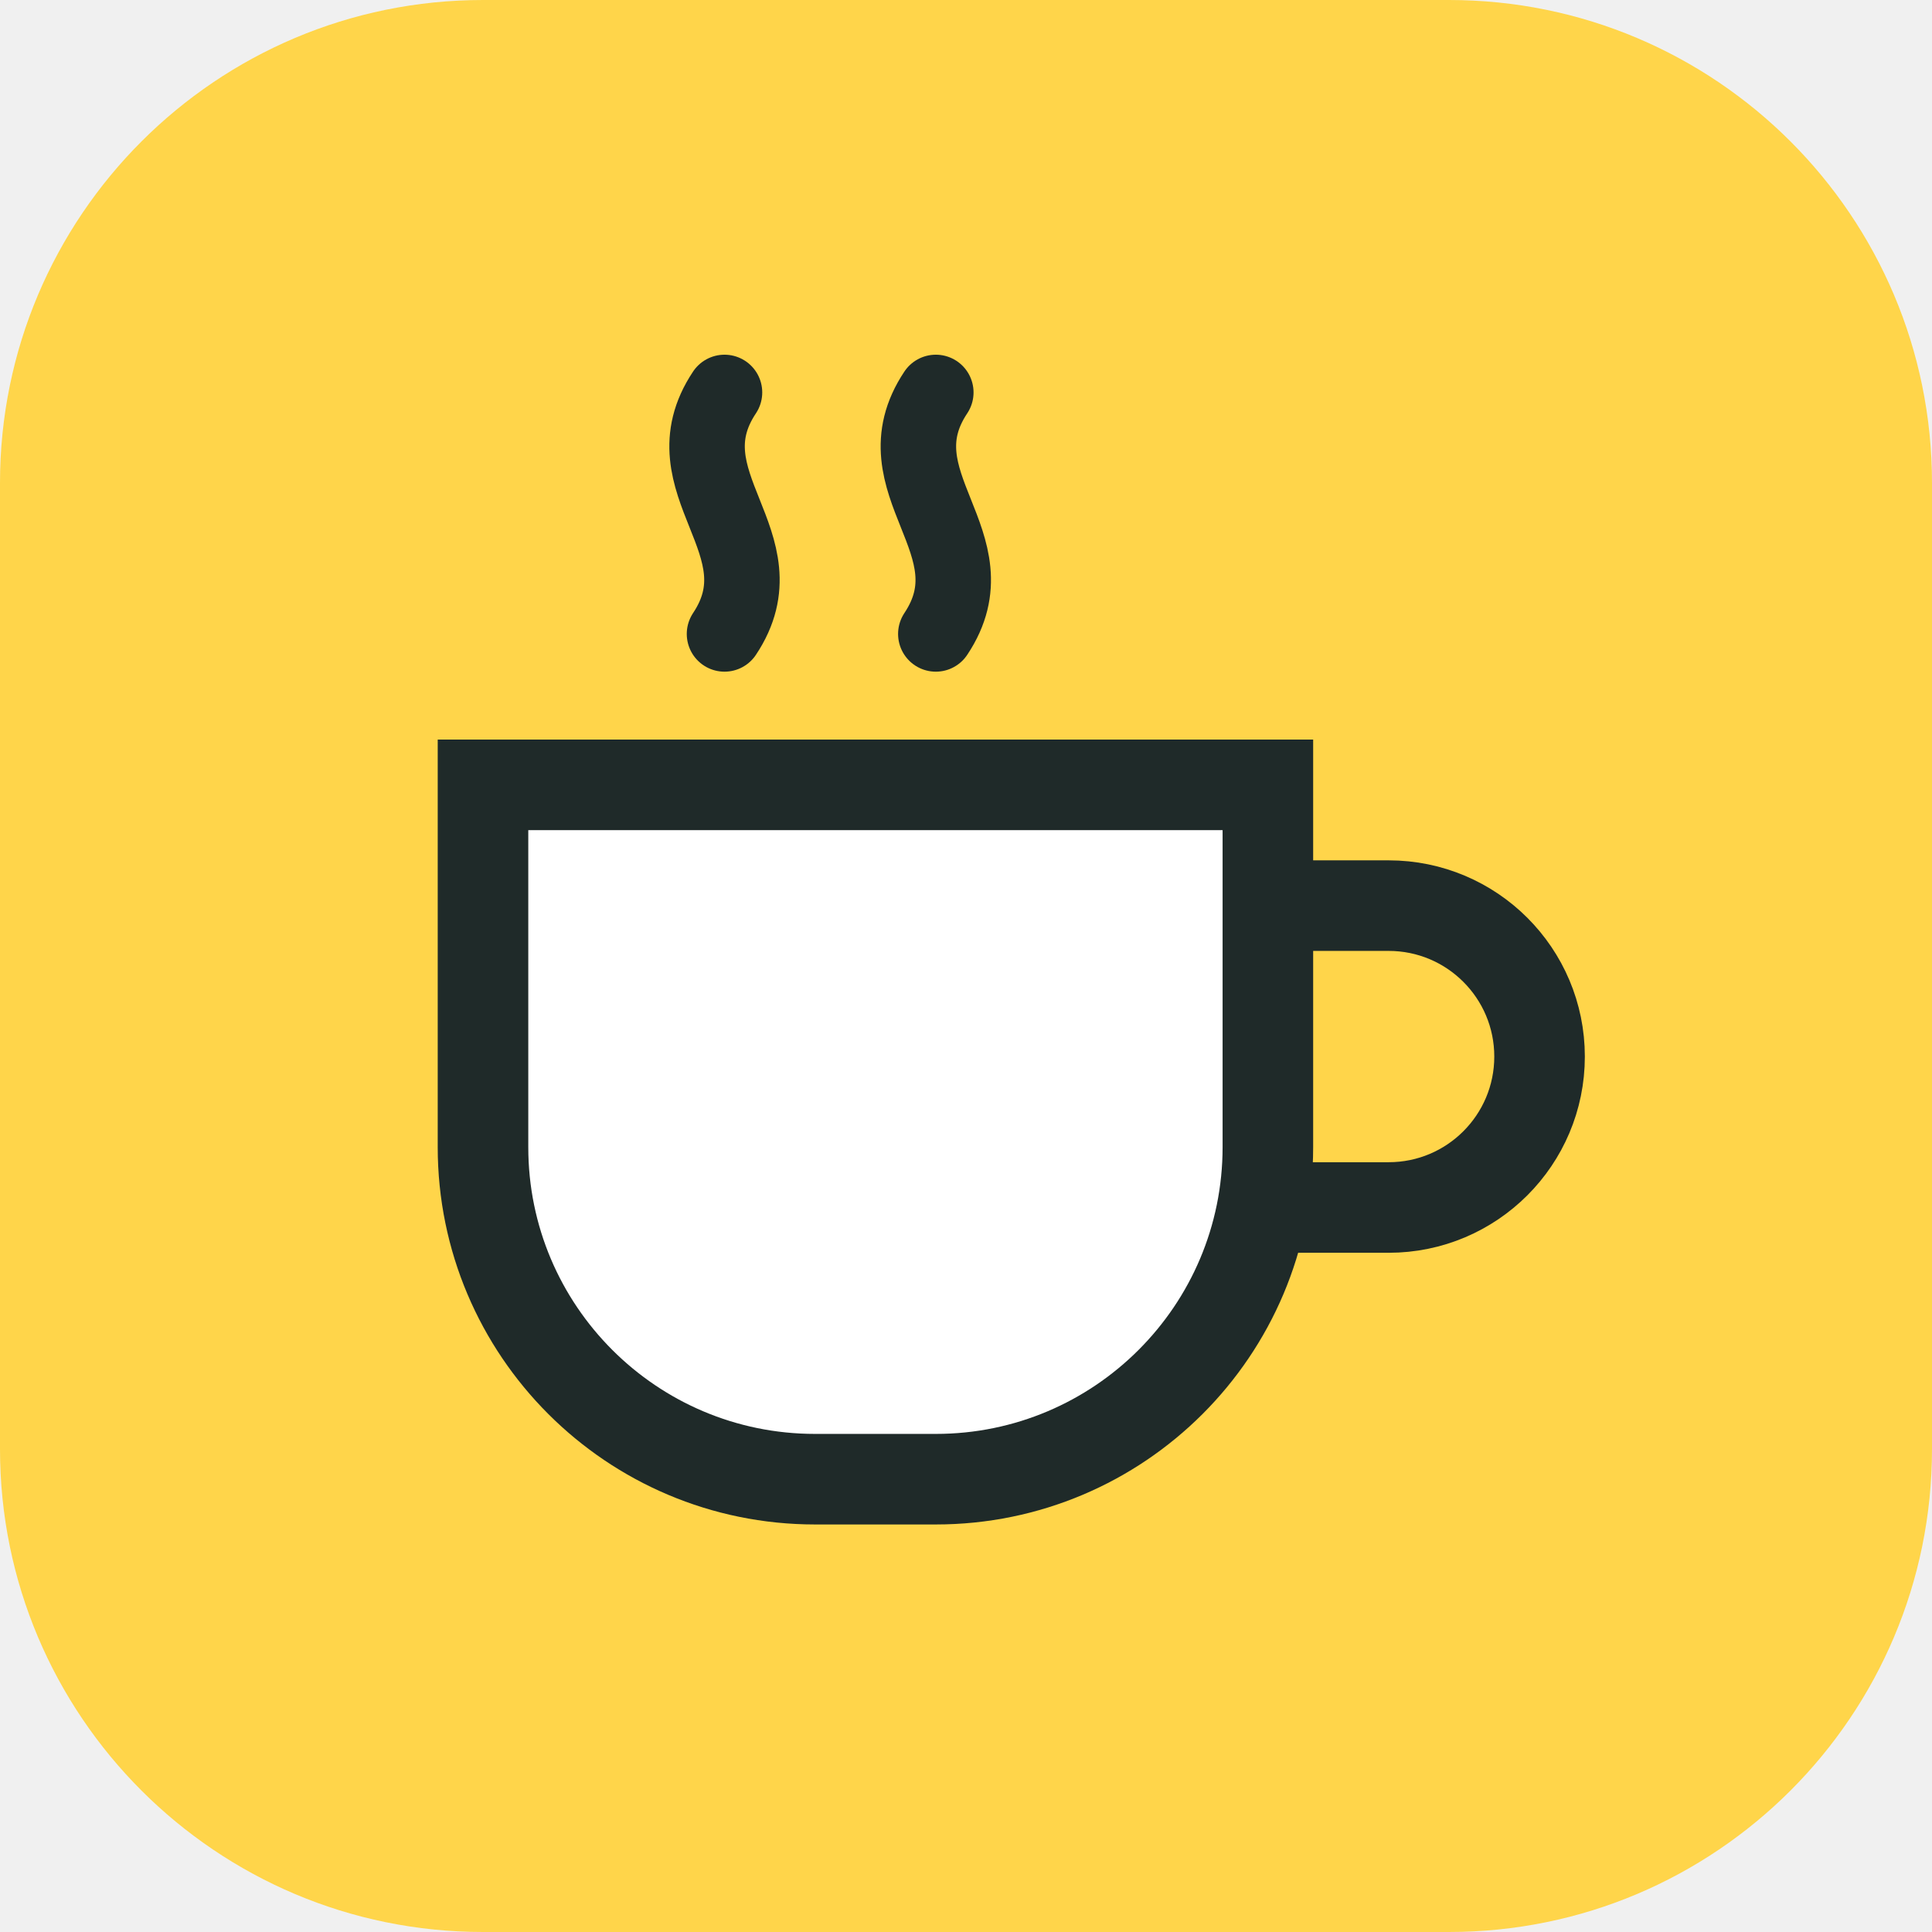
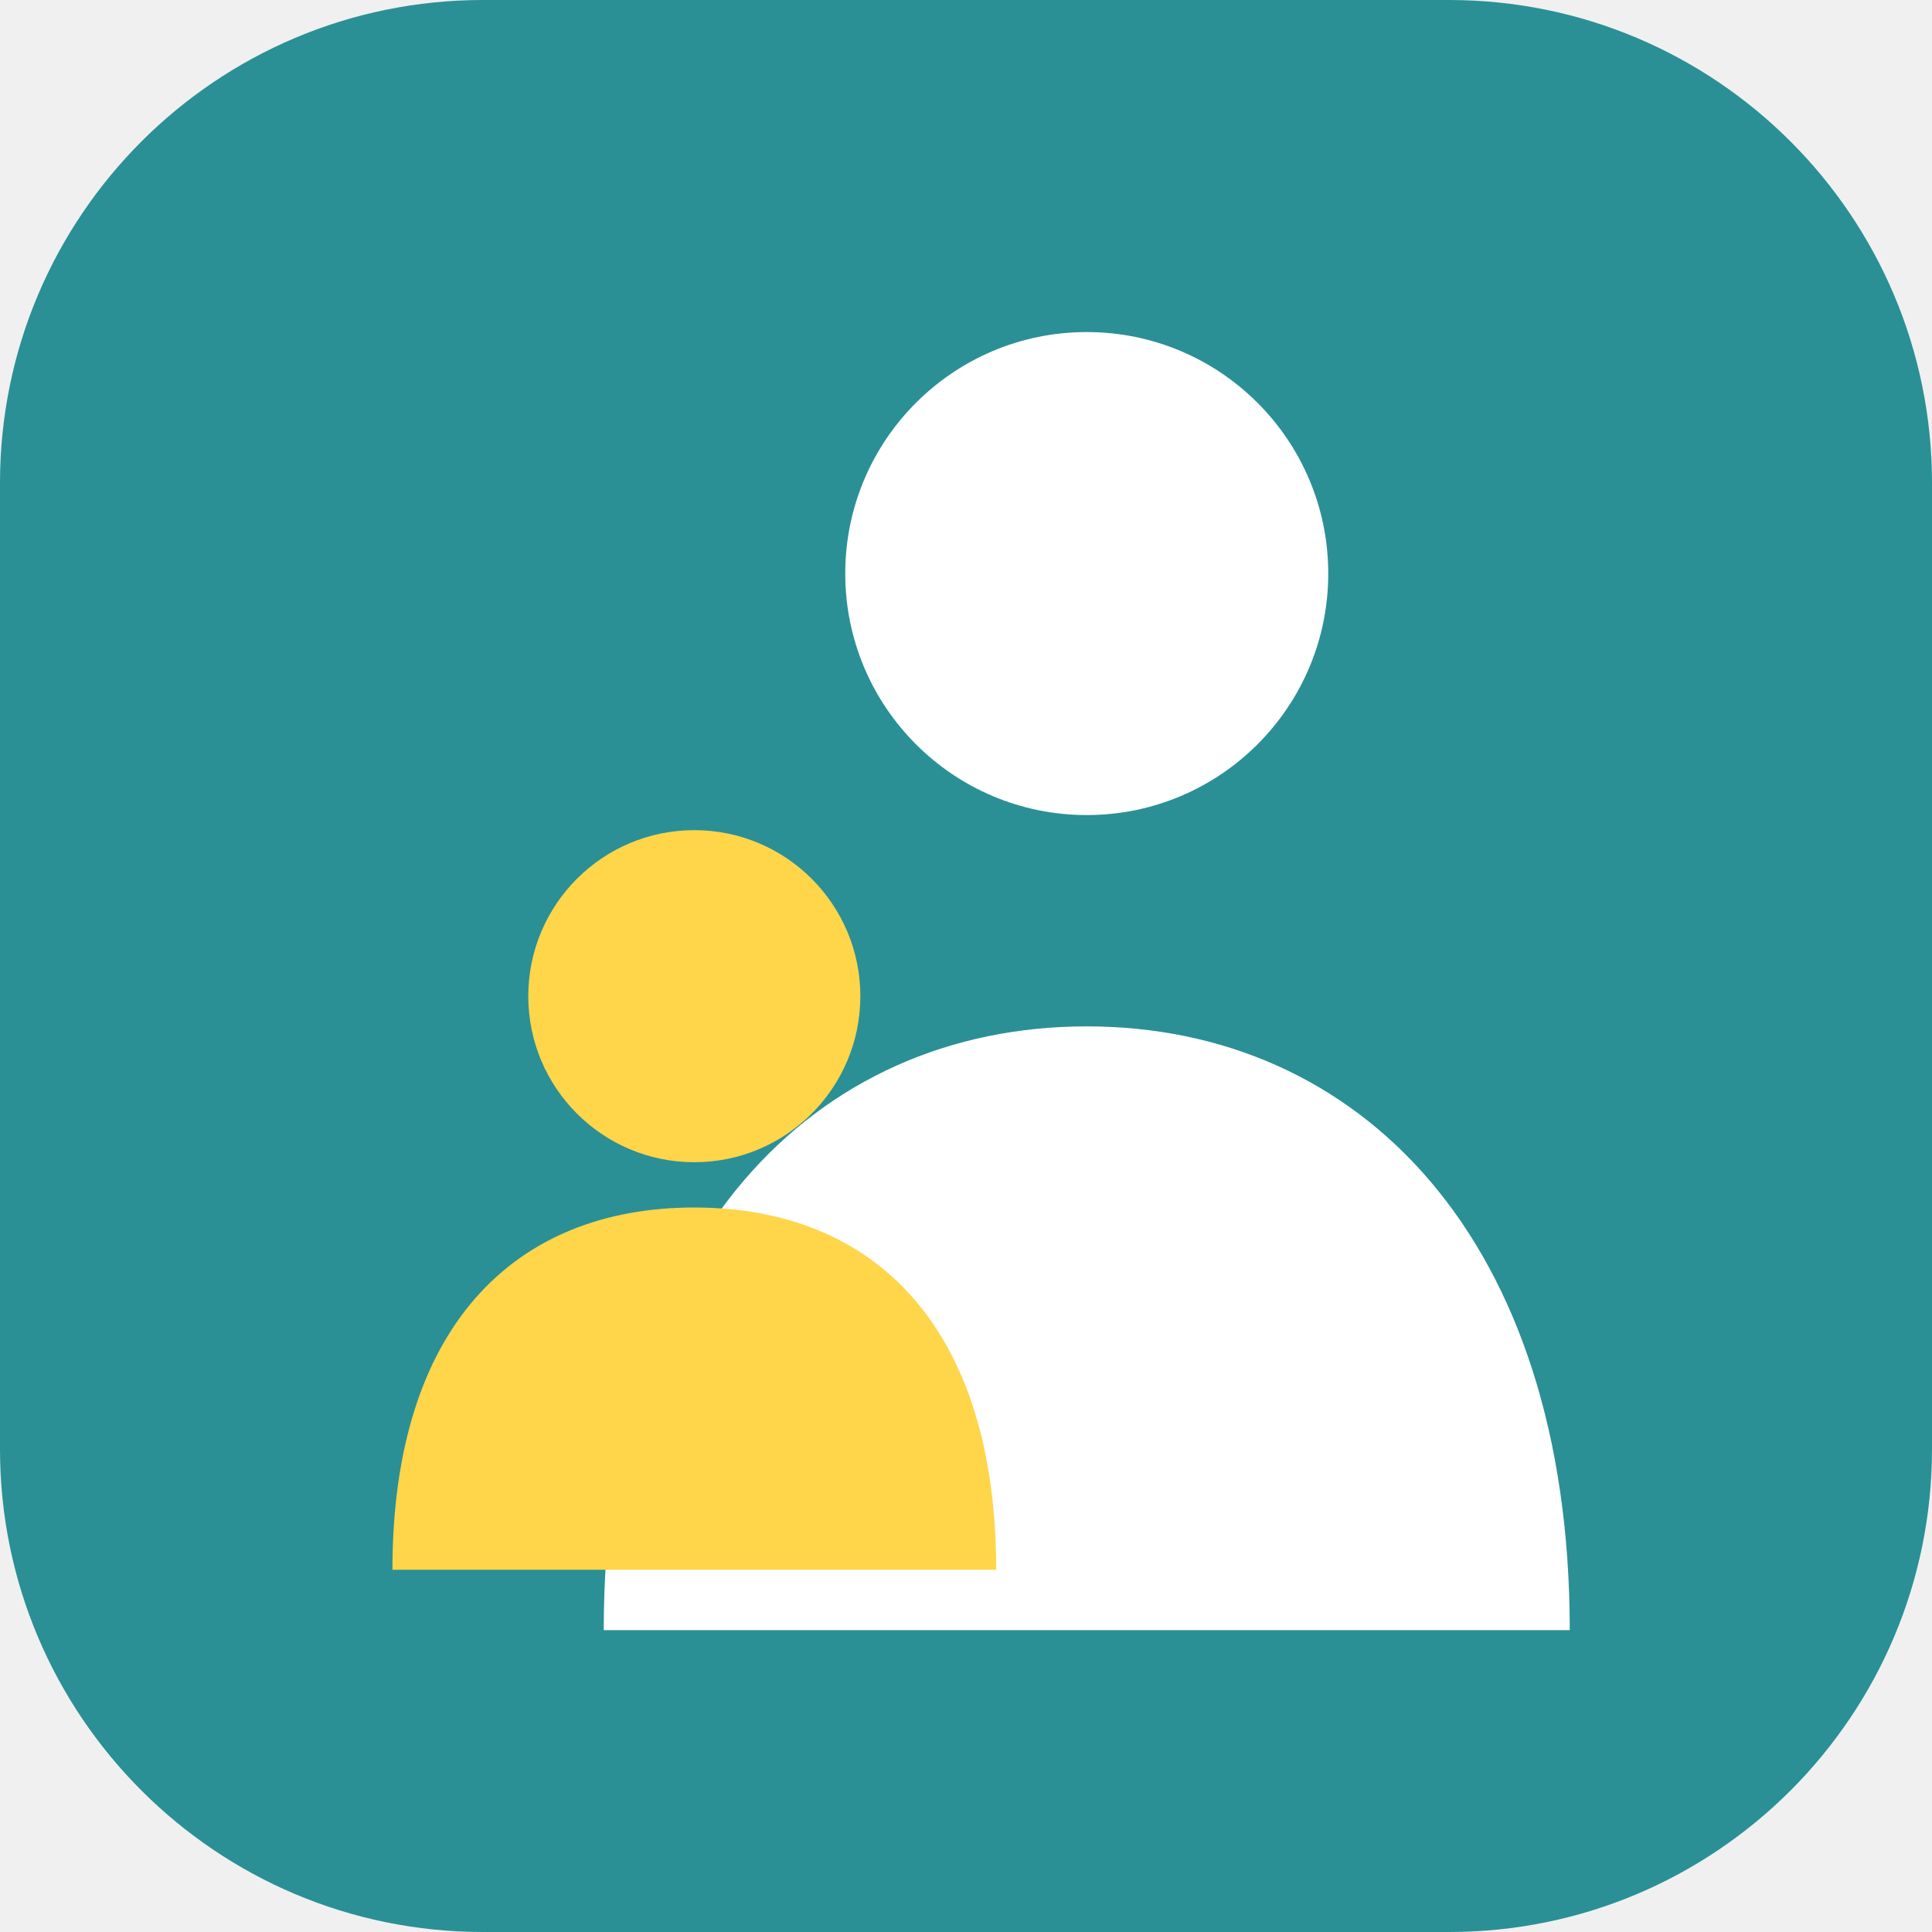
<svg xmlns="http://www.w3.org/2000/svg" viewBox="0 0 64 64">
-   <rect width="64" height="64" rx="16" fill="#ffd54a" />
-   <path d="M16 26h26v12a11 11 0 0 1-11 11h-4a11 11 0 0 1-11-11z" fill="#fff" stroke="#1f2a29" stroke-width="3" />
-   <path d="M42 30h4a5 5 0 0 1 0 10h-4" fill="none" stroke="#1f2a29" stroke-width="3" />
-   <path d="M24 13c-2 3 2 5 0 8M31 13c-2 3 2 5 0 8" fill="none" stroke="#1f2a29" stroke-width="2.5" stroke-linecap="round" />
+   <rect width="64" height="64" rx="16" fill="#2a9095" />
+   <circle cx="36" cy="19" r="8" fill="#fff" />
+   <path d="M20 54c0-13 7-20 16-20s16 7 16 20z" fill="#fff" />
+   <circle cx="23" cy="33" r="5.5" fill="#ffd54a" />
+   <path d="M13 52c0-8 4-12 10-12s10 4 10 12z" fill="#ffd54a" />
</svg>
